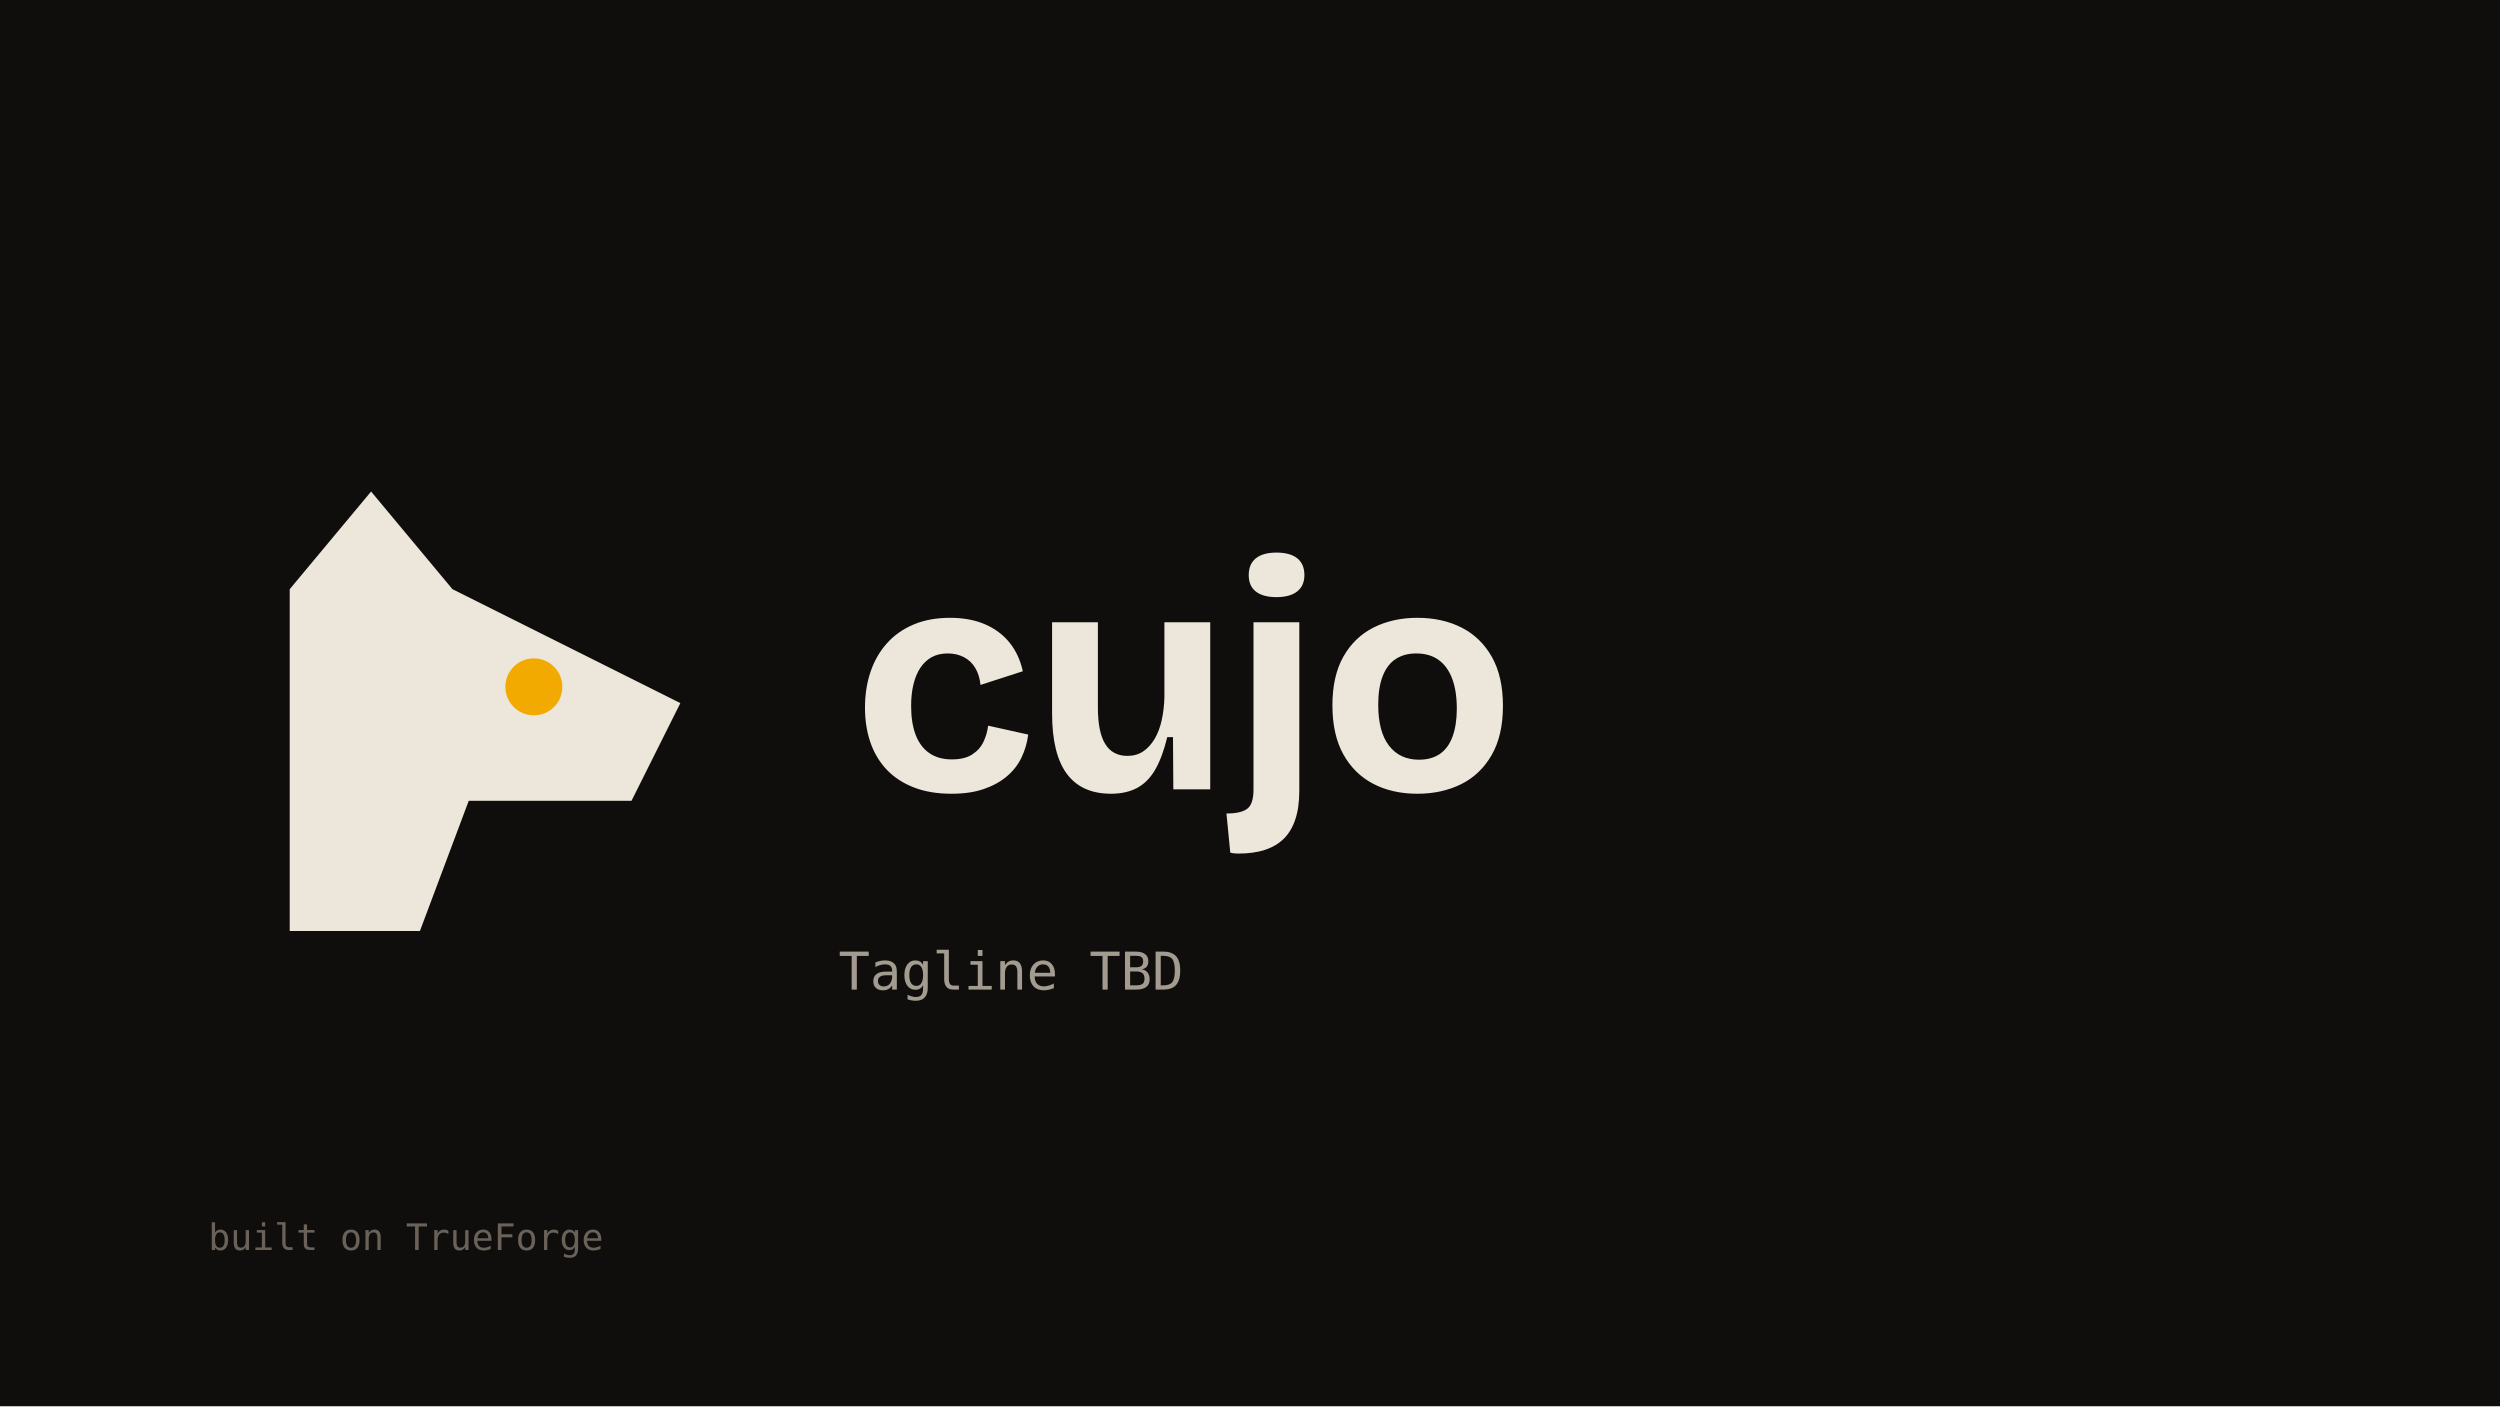
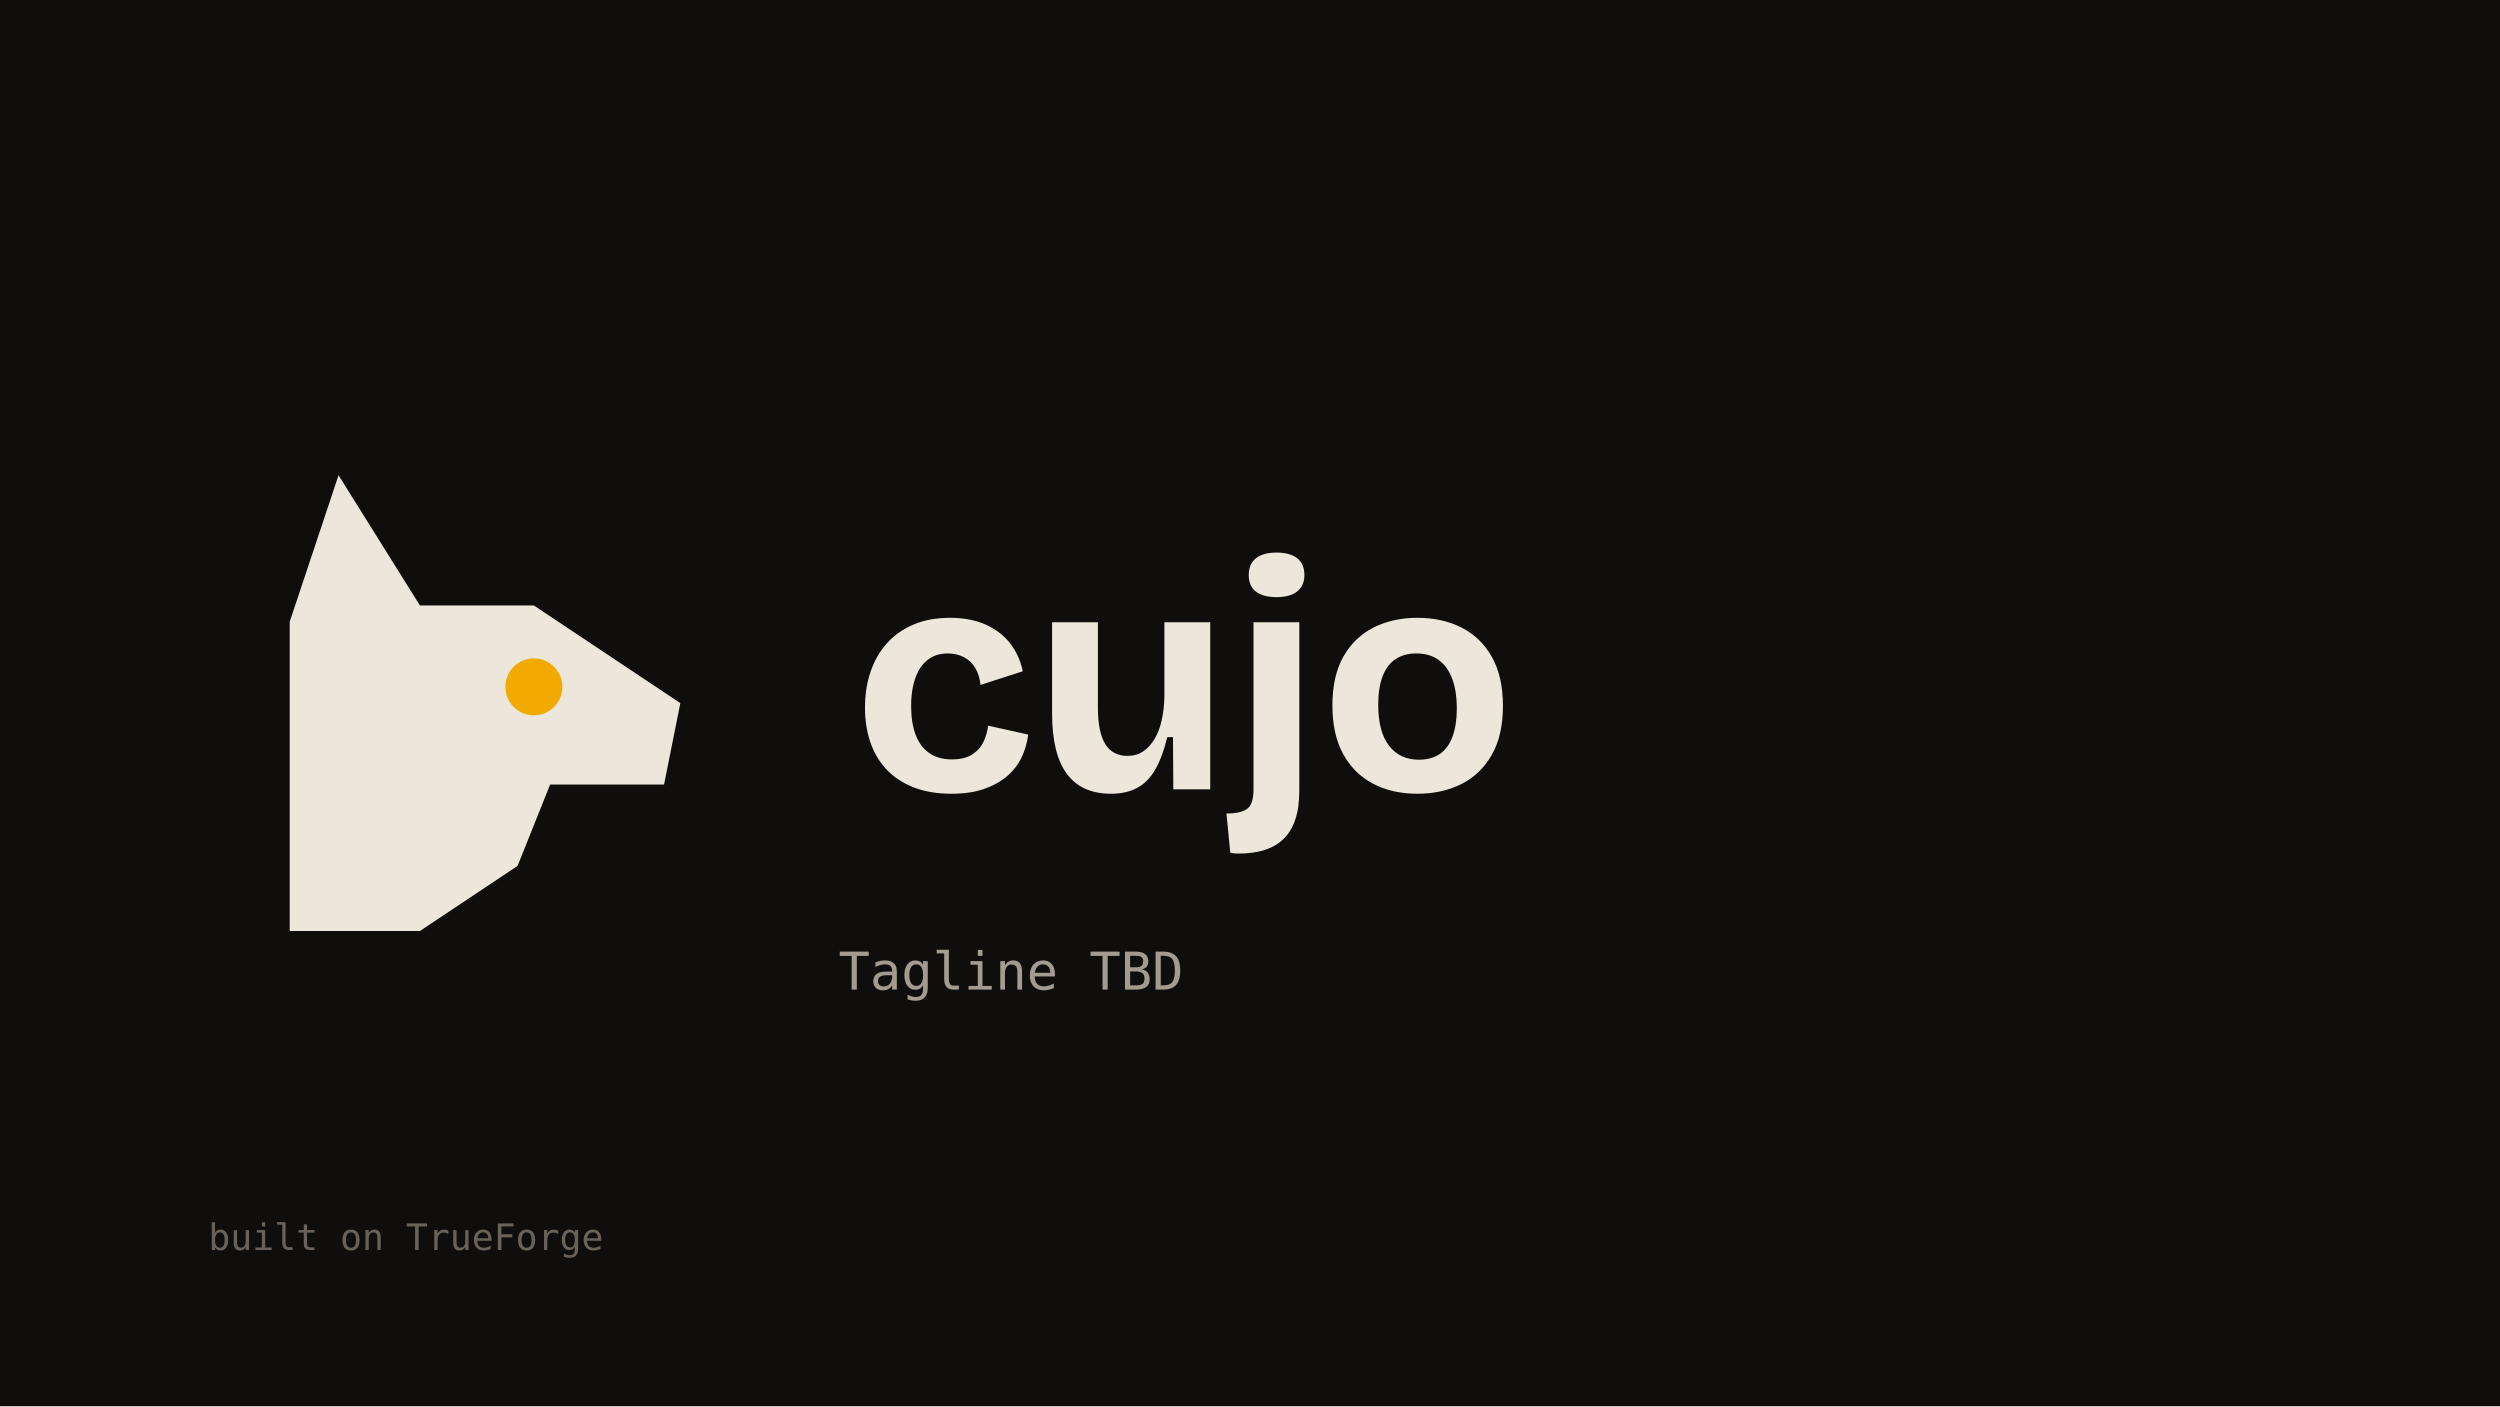
<svg xmlns="http://www.w3.org/2000/svg" width="1920" height="1080" viewBox="0 0 1920 1080">
  <rect width="1920" height="1080" fill="#0f0e0c" />
  <g transform="translate(160,340) scale(6.25)">
-     <polygon fill="#ede6da" points="10,60 10,18 20,6 30,18 58,32 52,44 32,44 26,60" />
+     <polygon fill="#ede6da" points="10,60 10,22 16,4 26,20 40,20 58,32 56,42 42,42 38,52 26,60" />
    <circle fill="#f2a900" cx="40" cy="30" r="3.5" />
  </g>
  <g transform="translate(655.2727,606.1818) scale(2.545455)">
    <path fill="#ede6da" d="M29.66 1.34Q23.14 1.34 18.24-0.58Q13.34-2.50 10.08-5.95Q6.82-9.41 5.18-14.16Q3.55-18.91 3.55-24.58Q3.55-30.53 5.23-35.47Q6.91-40.42 10.18-44.06Q13.44-47.71 18.24-49.73Q23.04-51.74 29.18-51.74Q35.33-51.74 39.89-49.73Q44.45-47.71 47.28-44.11Q50.11-40.51 51.17-35.62L38.40-31.49Q38.11-34.46 36.82-36.62Q35.52-38.78 33.36-39.89Q31.20-40.99 28.51-40.99Q25.73-40.99 23.71-39.89Q21.70-38.78 20.30-36.72Q18.91-34.66 18.19-31.73Q17.47-28.80 17.47-25.15Q17.47-19.97 18.86-16.37Q20.26-12.77 22.99-10.90Q25.73-9.02 29.76-9.02Q33.60-9.02 35.90-10.51Q38.21-12 39.31-14.35Q40.42-16.70 40.70-19.20L52.80-16.51Q52.32-12.77 50.74-9.50Q49.15-6.24 46.27-3.84Q43.39-1.44 39.31-0.05Q35.23 1.34 29.66 1.34M77.76 1.34Q68.93 1.34 64.46-4.66Q60-10.66 60-22.94L60-50.40L73.82-50.40L73.82-24.67Q73.82-17.28 76.03-13.68Q78.24-10.08 82.75-10.08Q85.44-10.08 87.46-11.42Q89.47-12.77 90.91-15.17Q92.35-17.57 93.07-20.83Q93.79-24.10 93.89-27.84L93.89-50.40L107.71-50.40L107.71-20.54L107.71 0L96.58 0L96.48-15.74L94.75-15.74Q93.31-9.79 91.15-6Q88.99-2.21 85.68-0.43Q82.37 1.34 77.76 1.34M116.26 19.39Q115.68 19.39 115.06 19.34Q114.43 19.30 113.76 19.10L112.61 7.30Q117.02 7.30 118.90 5.86Q120.77 4.42 120.77 0.10L120.77-50.40L134.59-50.40L134.59 0.48Q134.59 5.47 133.39 9.07Q132.19 12.67 129.89 14.93Q127.58 17.18 124.18 18.29Q120.77 19.39 116.26 19.39M127.68-57.98Q123.65-57.98 121.49-59.66Q119.33-61.34 119.33-64.61Q119.33-67.97 121.49-69.70Q123.65-71.42 127.68-71.42Q131.81-71.42 133.97-69.70Q136.13-67.97 136.13-64.61Q136.13-61.44 133.97-59.71Q131.81-57.98 127.68-57.98M170.21 1.34Q162.62 1.34 156.86-1.68Q151.10-4.70 147.84-10.61Q144.58-16.51 144.58-25.34Q144.58-34.18 147.89-40.03Q151.20-45.89 157.01-48.82Q162.82-51.74 170.21-51.74Q177.79-51.74 183.60-48.77Q189.41-45.79 192.72-39.89Q196.03-33.98 196.03-25.15Q196.03-16.22 192.62-10.32Q189.22-4.42 183.41-1.54Q177.60 1.34 170.21 1.34M170.69-8.93Q174.43-8.93 176.98-10.66Q179.52-12.38 180.82-15.89Q182.11-19.39 182.11-24.38Q182.11-29.66 180.72-33.36Q179.33-37.06 176.64-39.02Q173.95-40.99 169.82-40.99Q166.27-40.99 163.68-39.31Q161.09-37.63 159.74-34.13Q158.40-30.62 158.40-25.54Q158.40-17.38 161.66-13.15Q164.93-8.93 170.69-8.93" />
  </g>
  <text x="644" y="760" font-family="JetBrains Mono, SF Mono, Menlo, monospace" font-size="40" fill="#a39b90">Tagline TBD</text>
  <text x="160" y="960" font-family="JetBrains Mono, SF Mono, Menlo, monospace" font-size="28" fill="#6a6259">built on TrueForge</text>
</svg>
